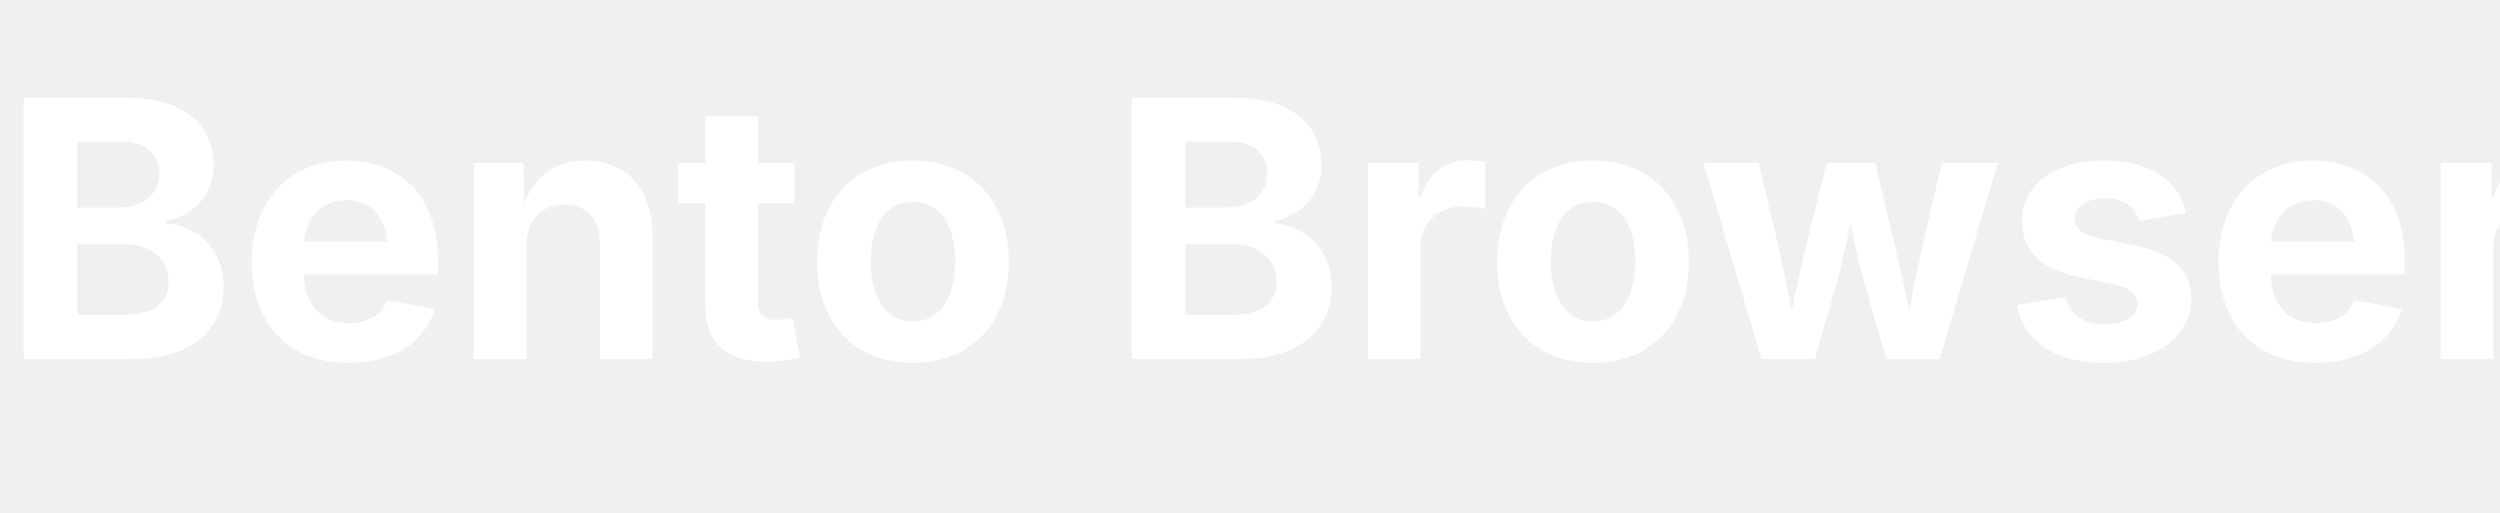
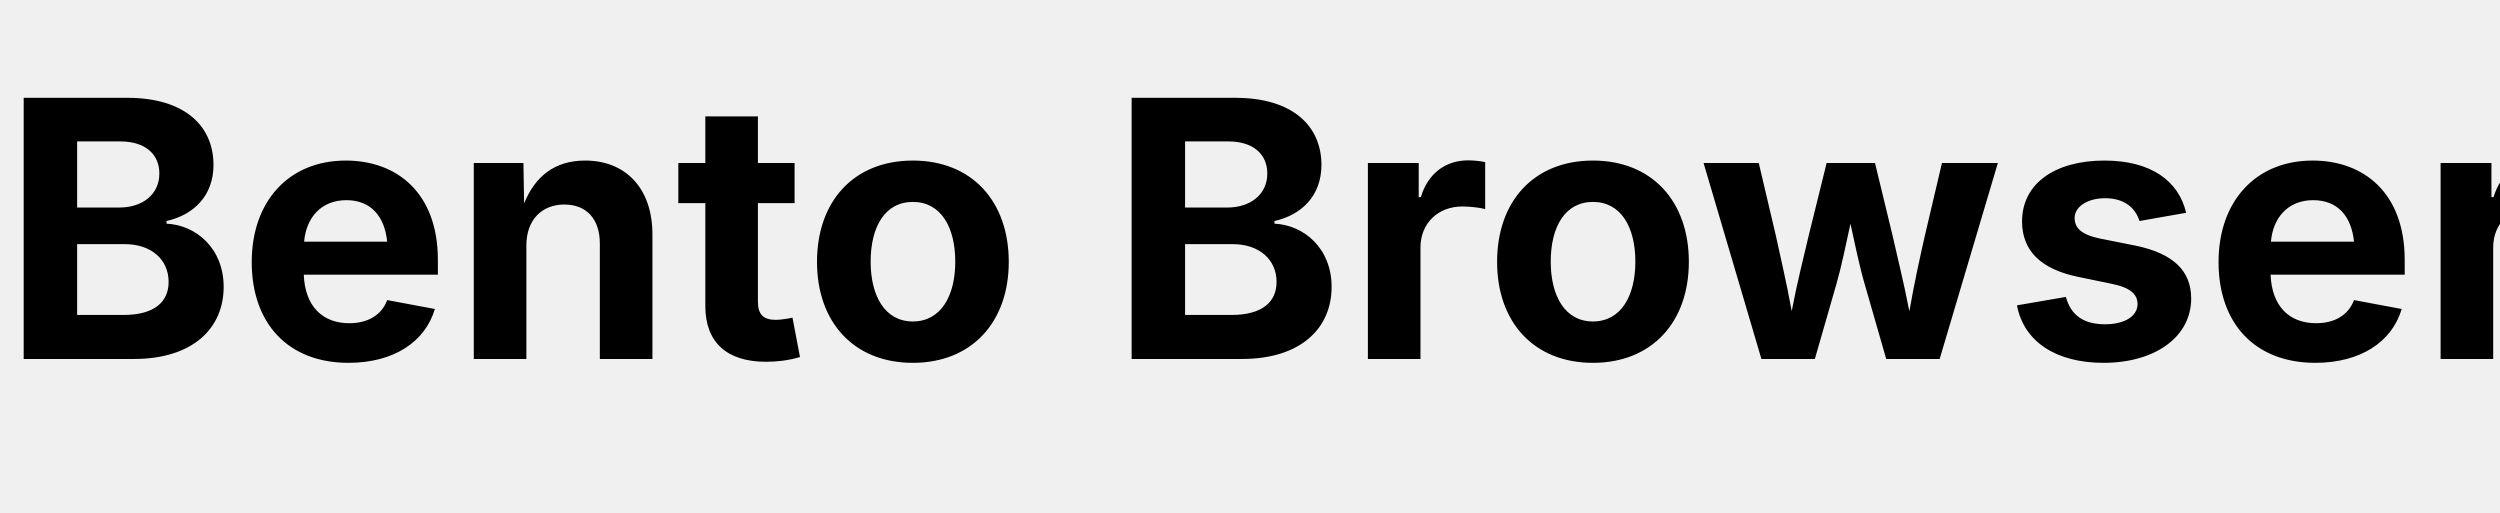
<svg xmlns="http://www.w3.org/2000/svg" width="780" height="160" viewBox="0 0 780 160">
-   <text x="0" y="112" font-family="Inter, Arial, sans-serif" font-size="112" font-weight="700" fill="#ffffff">Bento Browser</text>
+   <text x="0" y="112" font-family="Inter, Arial, sans-serif" font-size="112" font-weight="700" fill="context-fill #ffffff">Bento Browser</text>
</svg>
